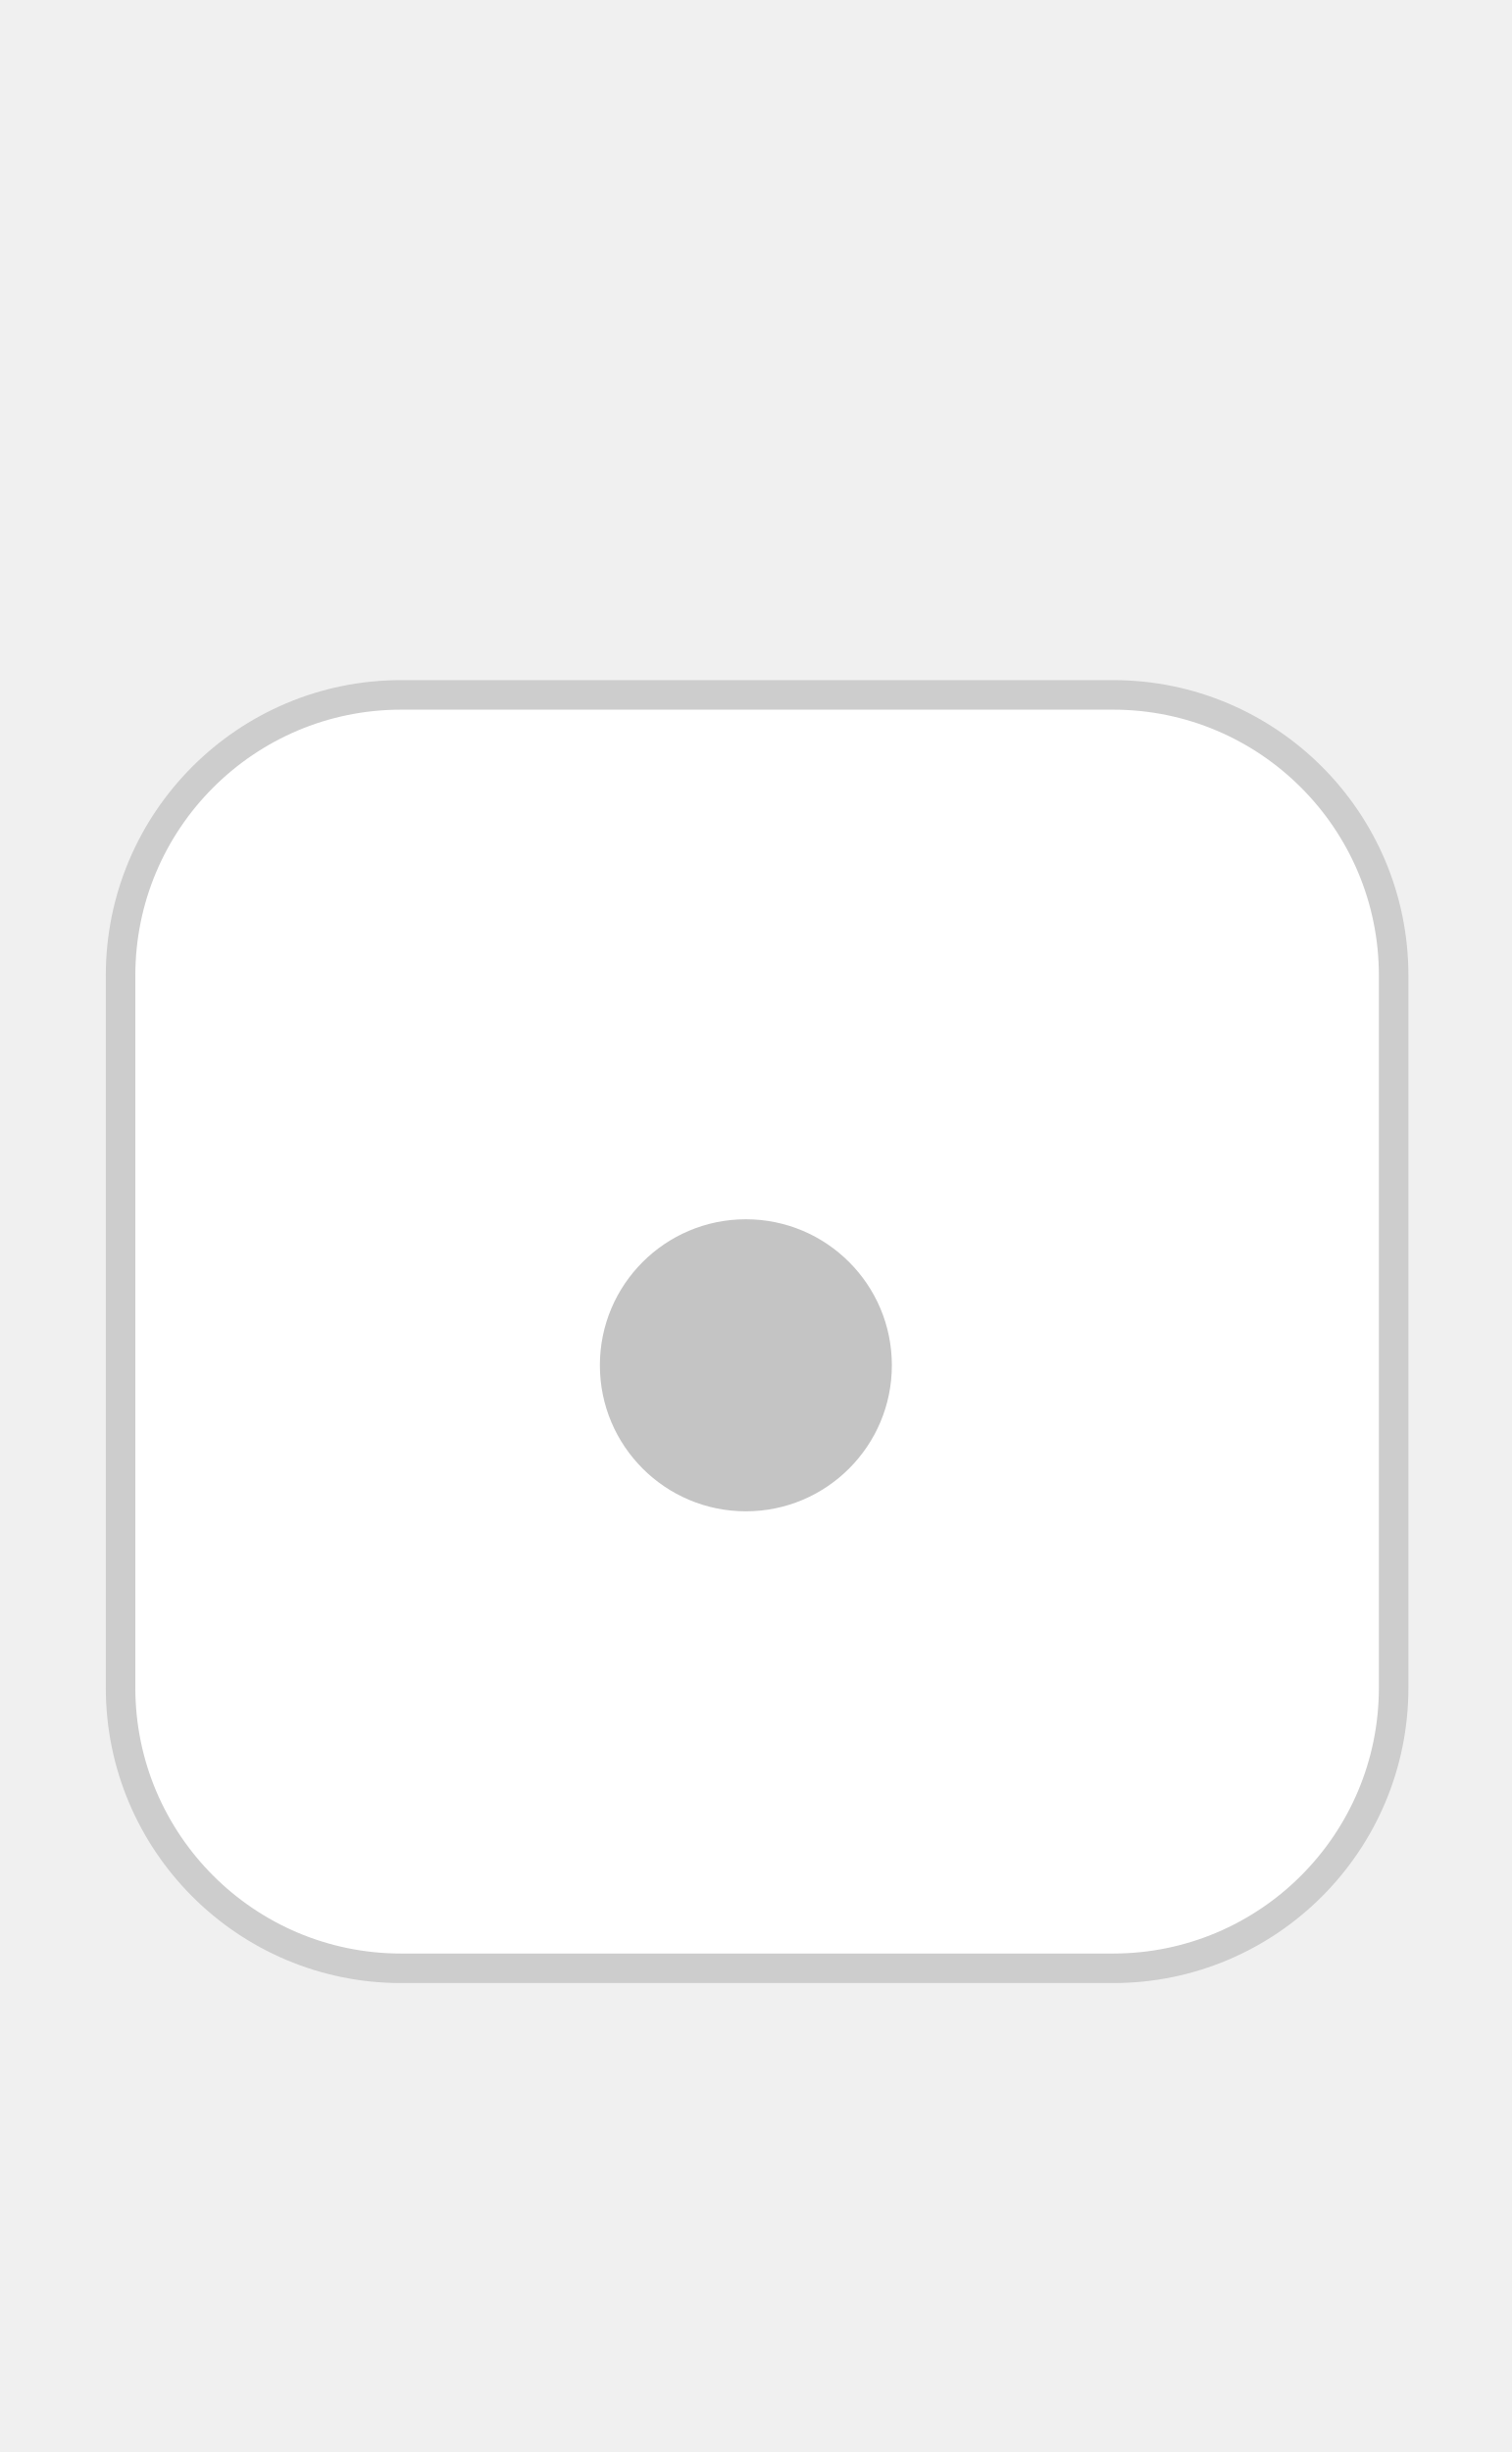
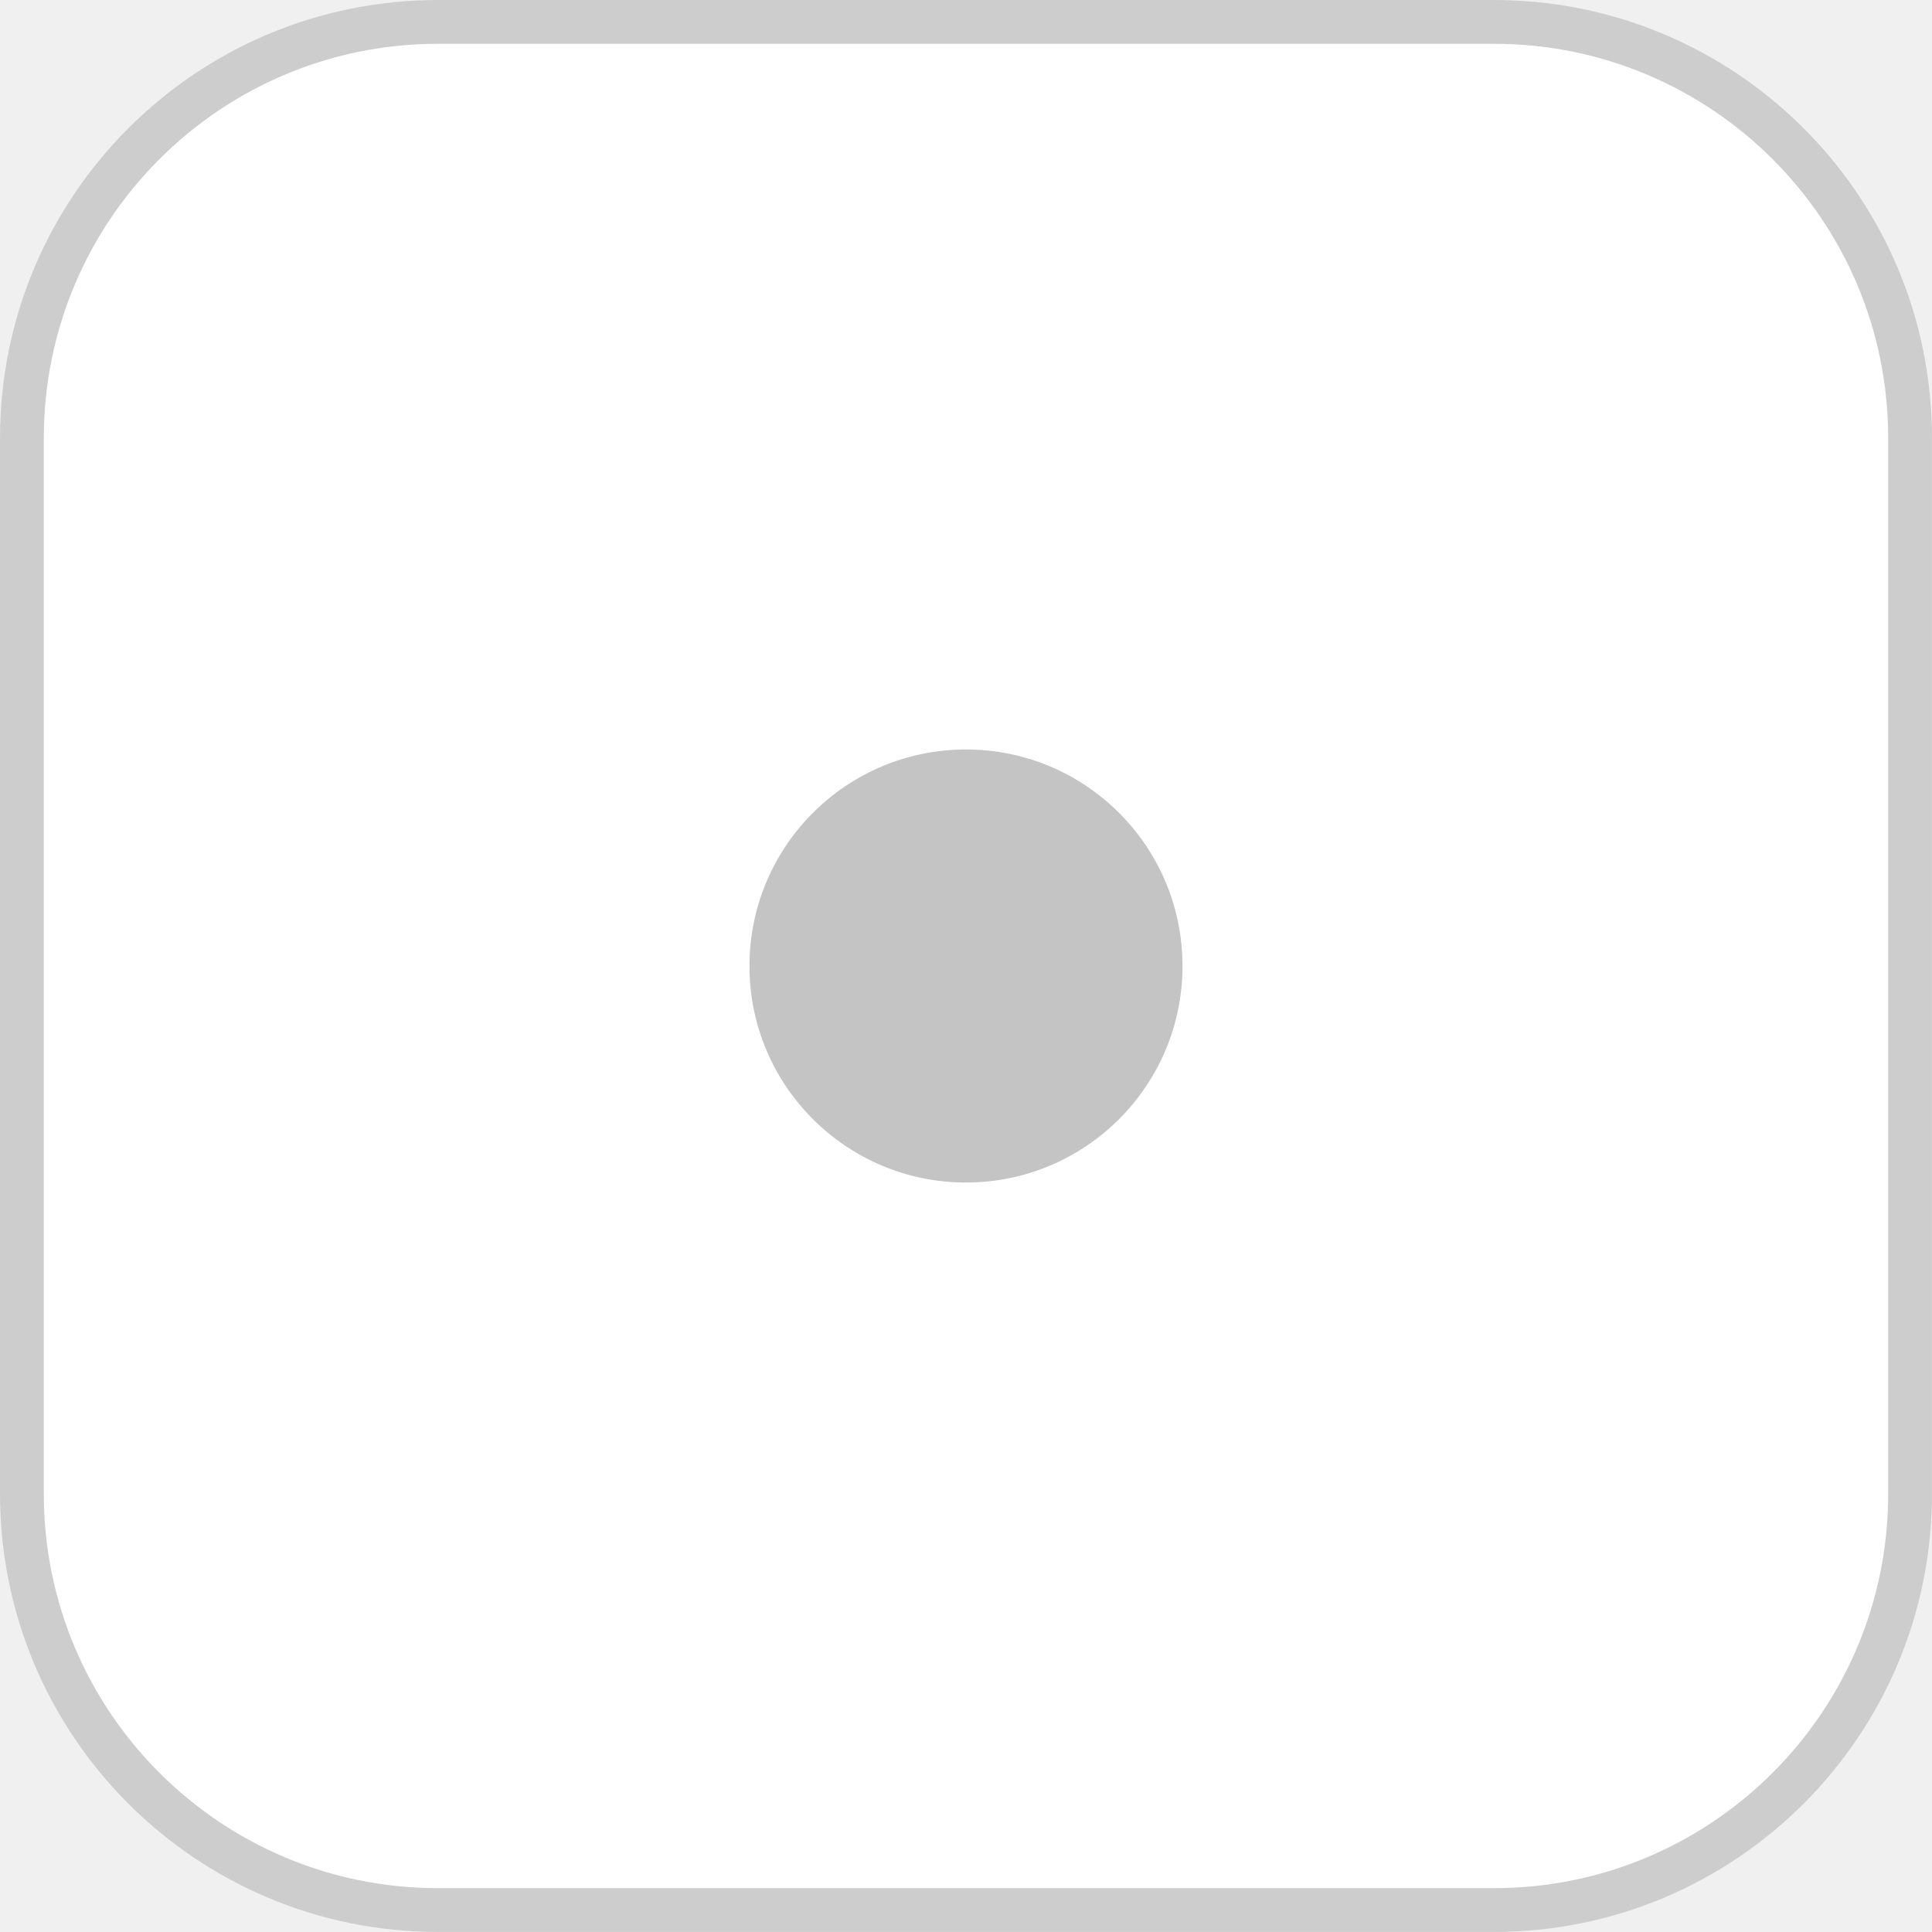
- <svg xmlns="http://www.w3.org/2000/svg" width="45" height="73" viewBox="9.5 15 25 83" fill="none">
-   <rect x="0.5" y="38.522" width="43.105" height="43.105" rx="9.5" fill="white" stroke="#CDCDCD" />
-   <circle cx="21.672" cy="61.215" r="4.943" fill="#C4C4C4" />
+ <svg xmlns="http://www.w3.org/2000/svg" width="38.792" height="38.792" version="1.1" viewBox="9.5 15 21.551 44.106">
+   <rect x="-1.277" y="15.5" width="43.105" height="43.105" rx="9.5" fill="#fff" stroke="#cdcdcd" />
+   <circle cx="20.275" cy="37.053" r="4.943" fill="#c4c4c4" />
</svg>
